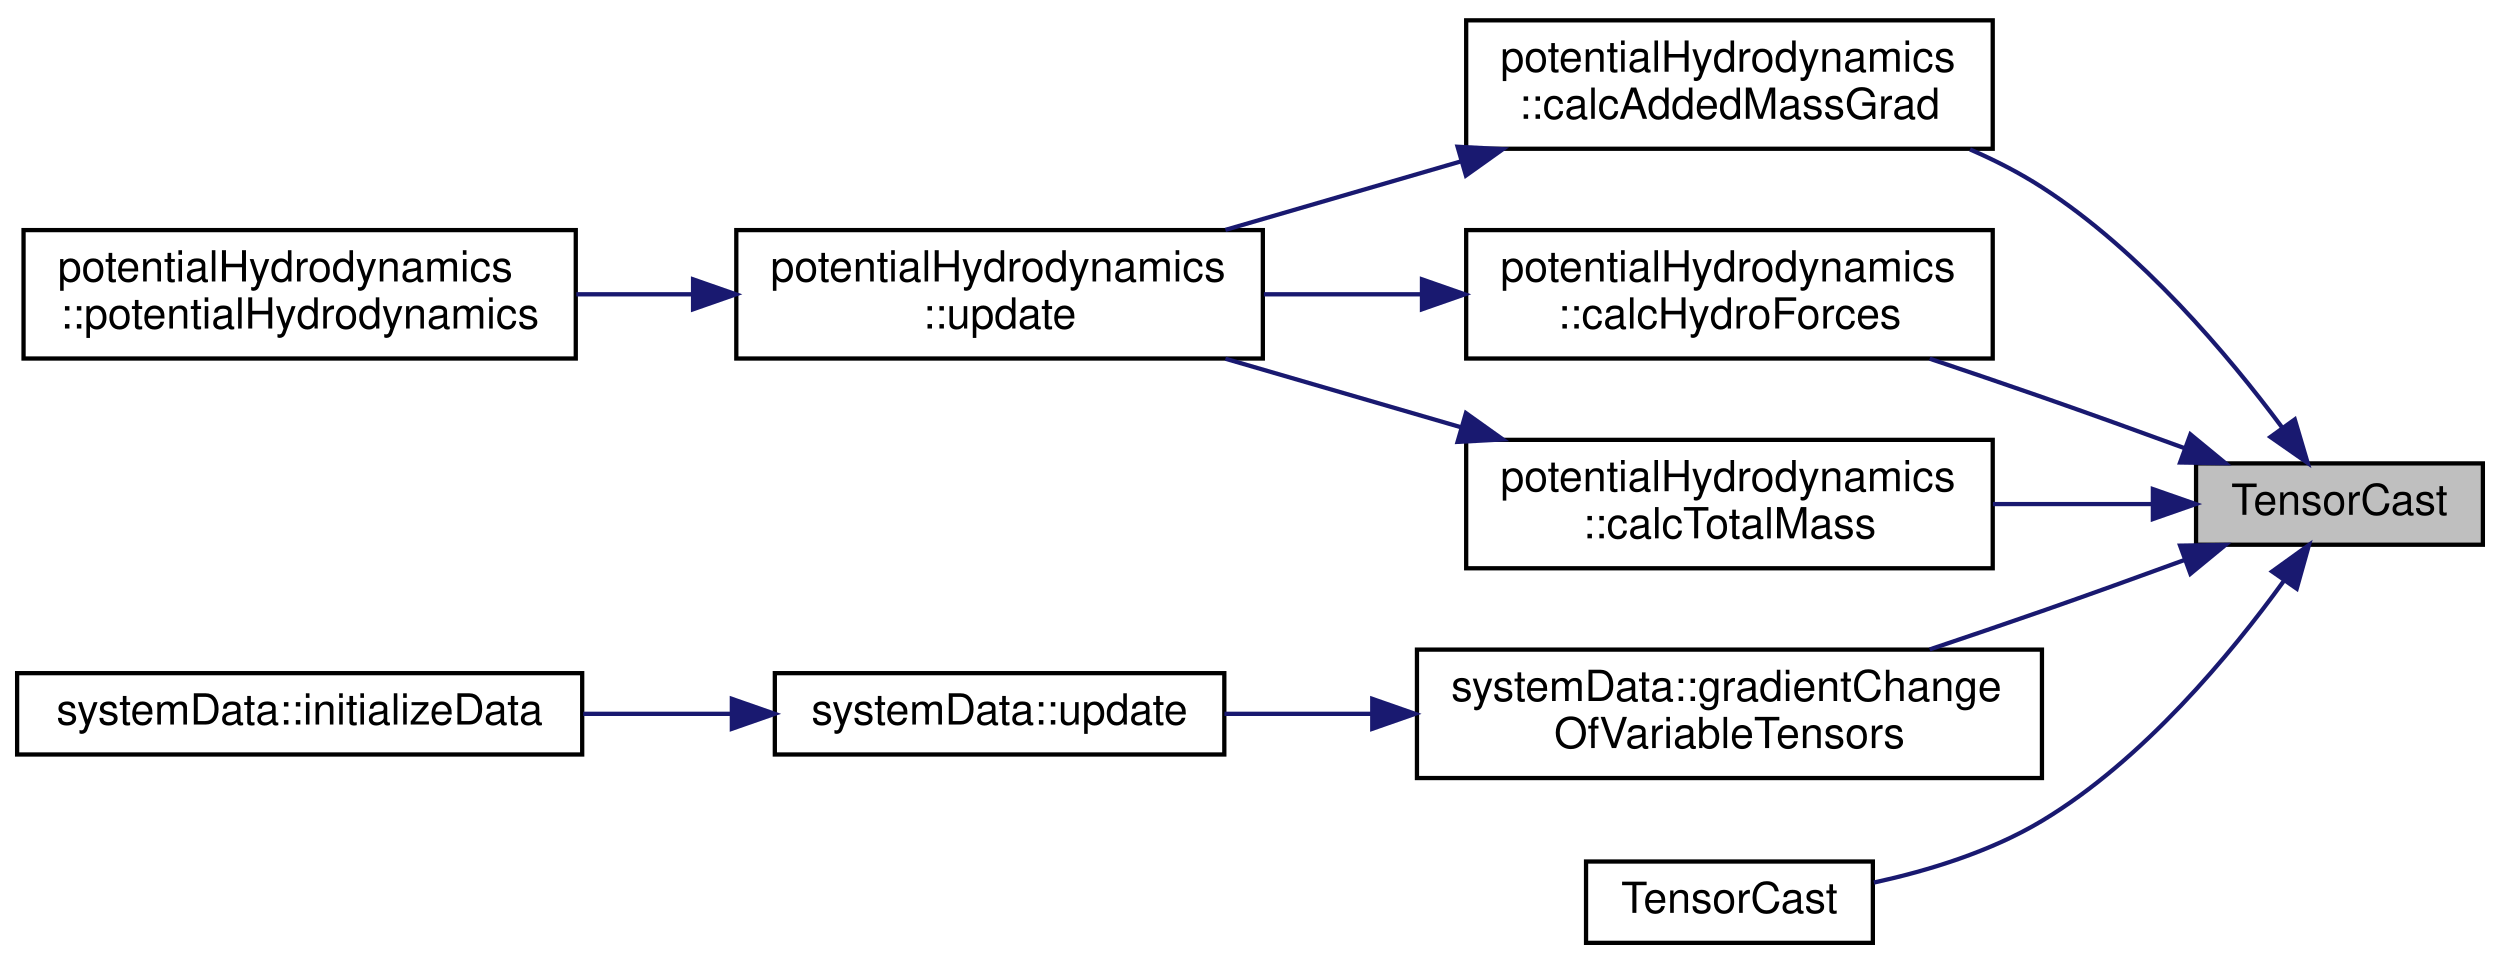
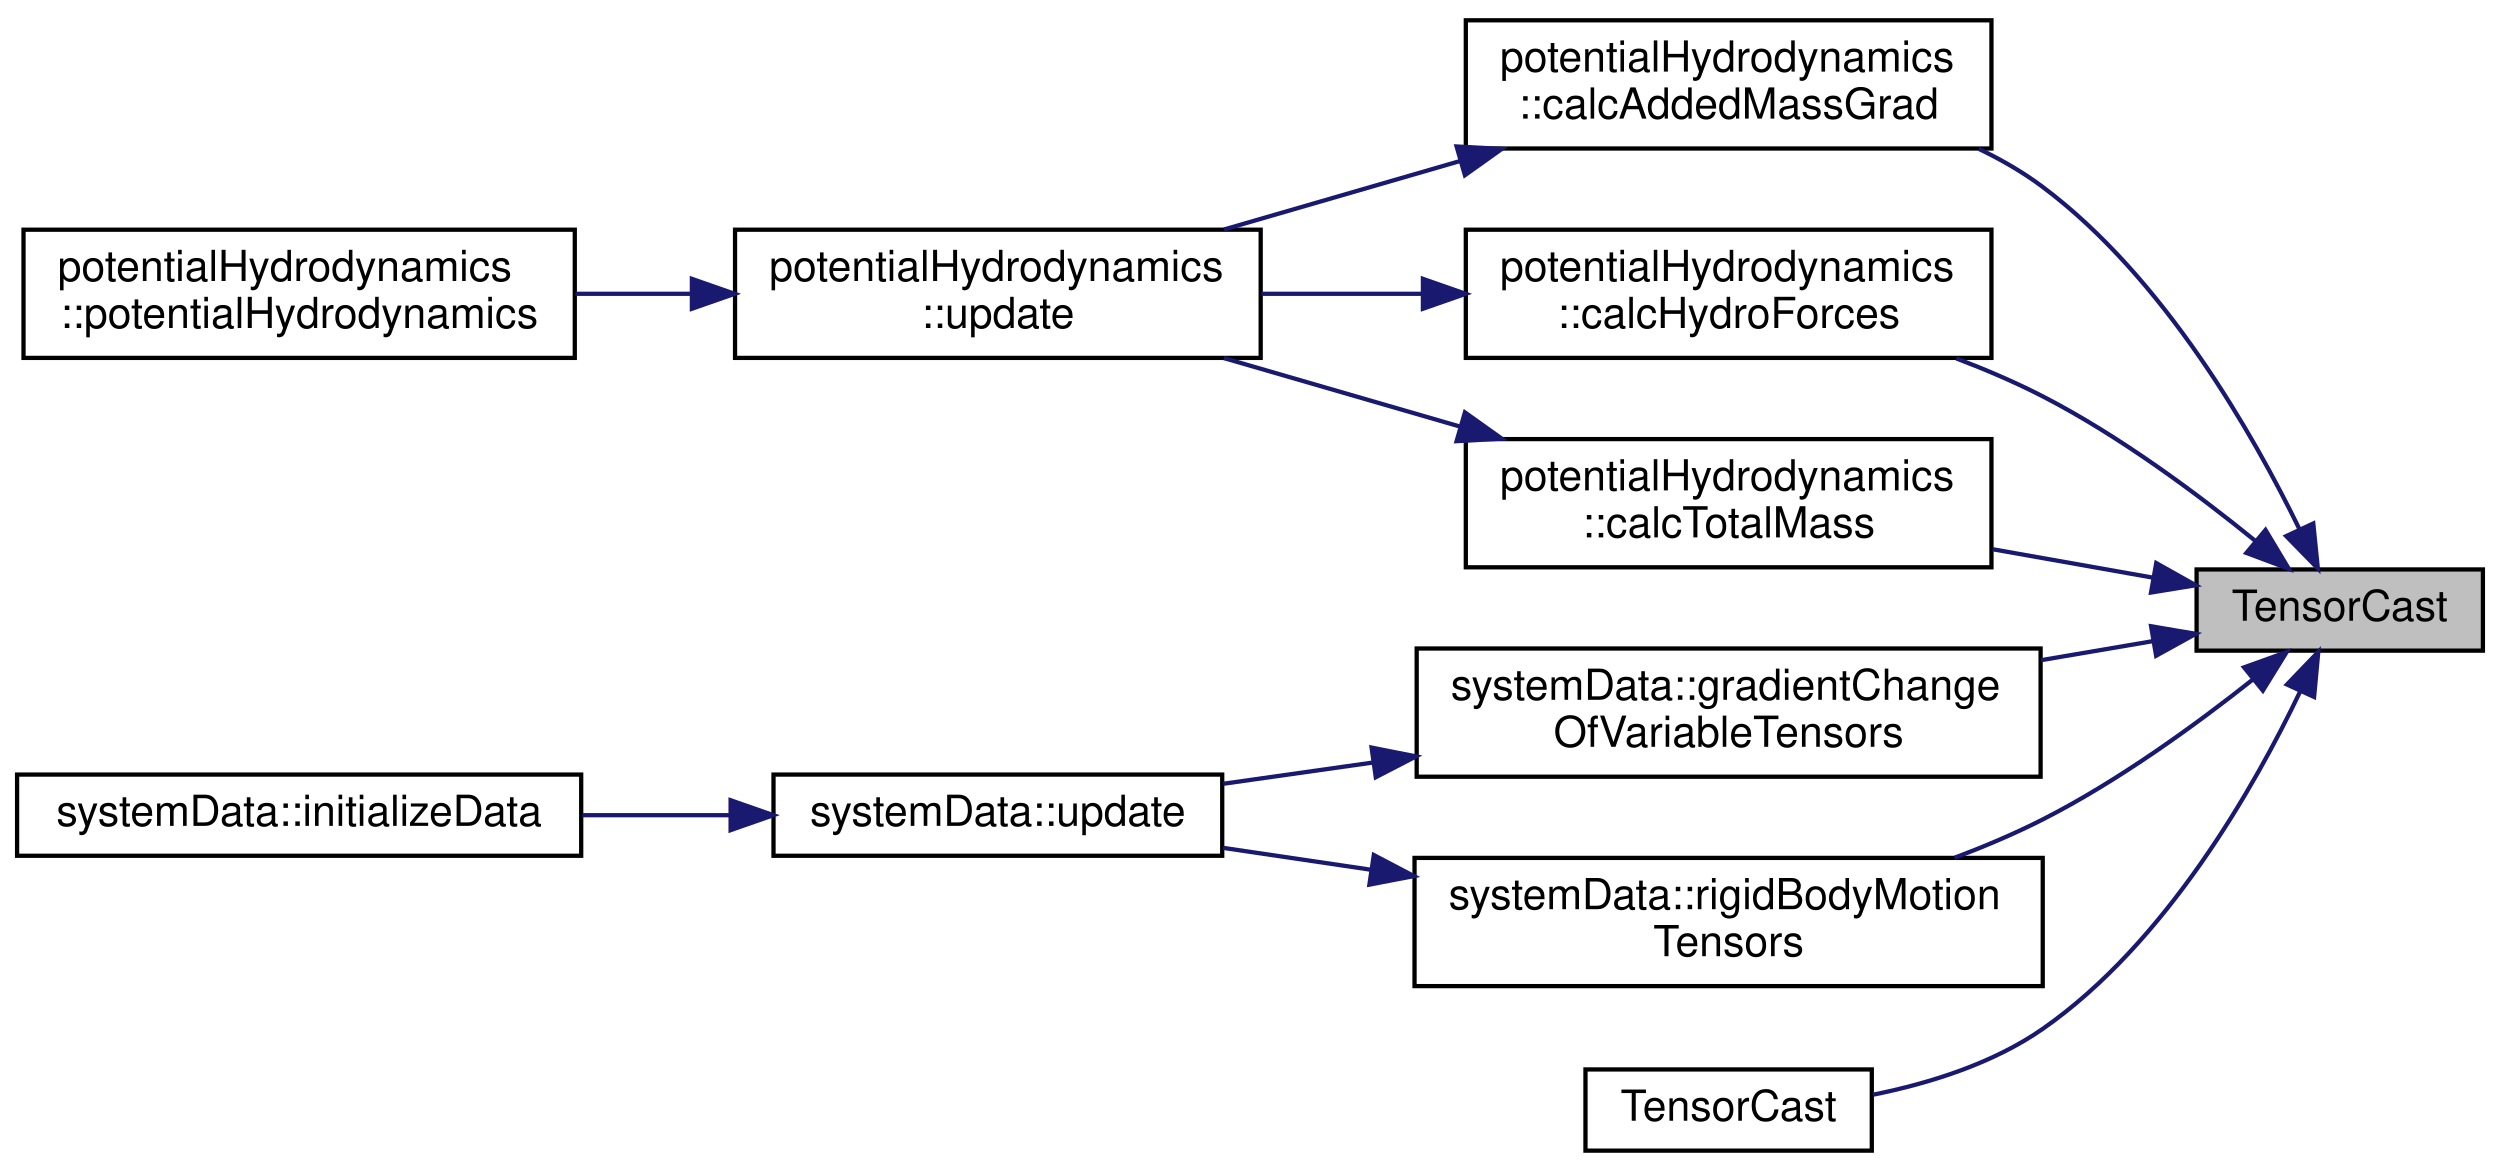
- <svg xmlns="http://www.w3.org/2000/svg" xmlns:xlink="http://www.w3.org/1999/xlink" width="584pt" height="225pt" viewBox="0.00 0.00 584.00 224.50">
-   <g id="graph0" class="graph" transform="scale(1 1) rotate(0) translate(4 220.5)">
+ <svg xmlns="http://www.w3.org/2000/svg" xmlns:xlink="http://www.w3.org/1999/xlink" width="585pt" height="274pt" viewBox="0.00 0.00 585.00 273.50">
+   <g id="graph0" class="graph" transform="scale(1 1) rotate(0) translate(4 269.5)">
    <g id="node1" class="node">
      <g id="a_node1">
        <a xlink:title="Convert Eigen::Matrix --&gt; Eigen::Tensor.">
-           <polygon fill="#bfbfbf" stroke="black" points="509,-93.5 509,-112.5 576,-112.5 576,-93.5 509,-93.5" />
-           <text text-anchor="middle" x="542.5" y="-100.5" font-family="Helvetica,sans-Serif" font-size="10.00">TensorCast</text>
+           <polygon fill="#bfbfbf" stroke="black" points="510,-117.5 510,-136.5 577,-136.5 577,-117.5 510,-117.5" />
+           <text text-anchor="middle" x="543.5" y="-124.5" font-family="Helvetica,sans-Serif" font-size="10.00">TensorCast</text>
        </a>
      </g>
    </g>
    <g id="node2" class="node">
      <g id="a_node2">
        <a xlink:href="classpotentialHydrodynamics.html#ae78694d22e337a95daabdd0820a8be28" target="_top" xlink:title="Calculates m_M_added">
-           <polygon fill="none" stroke="black" points="338.5,-186 338.5,-216 461.5,-216 461.5,-186 338.5,-186" />
-           <text text-anchor="start" x="346.5" y="-204" font-family="Helvetica,sans-Serif" font-size="10.00">potentialHydrodynamics</text>
-           <text text-anchor="middle" x="400" y="-193" font-family="Helvetica,sans-Serif" font-size="10.00">::calcAddedMassGrad</text>
+           <polygon fill="none" stroke="black" points="339,-235 339,-265 462,-265 462,-235 339,-235" />
+           <text text-anchor="start" x="347" y="-253" font-family="Helvetica,sans-Serif" font-size="10.00">potentialHydrodynamics</text>
+           <text text-anchor="middle" x="400.5" y="-242" font-family="Helvetica,sans-Serif" font-size="10.00">::calcAddedMassGrad</text>
        </a>
      </g>
    </g>
    <g id="edge1" class="edge">
-       <path fill="none" stroke="midnightblue" d="M529.04,-120.98C516.61,-137.66 496.09,-162.11 473,-177 467.8,-180.36 462.08,-183.29 456.2,-185.84" />
-       <polygon fill="midnightblue" stroke="midnightblue" points="532.06,-122.77 535.07,-112.61 526.38,-118.67 532.06,-122.77" />
+       <path fill="none" stroke="midnightblue" d="M534.13,-145.81C523.31,-168.05 502.44,-204.71 474,-226 469.44,-229.42 464.36,-232.36 459.07,-234.9" />
+       <polygon fill="midnightblue" stroke="midnightblue" points="537.31,-147.26 538.38,-136.72 530.97,-144.3 537.31,-147.26" />
    </g>
    <g id="node5" class="node">
      <g id="a_node5">
        <a xlink:href="classpotentialHydrodynamics.html#a89622611b037fc10f3aacdf990c4a9f5" target="_top" xlink:title="Calculates m_F_hydro and m_F_hydroNoInertia">
-           <polygon fill="none" stroke="black" points="338.5,-137 338.5,-167 461.5,-167 461.5,-137 338.5,-137" />
-           <text text-anchor="start" x="346.5" y="-155" font-family="Helvetica,sans-Serif" font-size="10.00">potentialHydrodynamics</text>
-           <text text-anchor="middle" x="400" y="-144" font-family="Helvetica,sans-Serif" font-size="10.00">::calcHydroForces</text>
+           <polygon fill="none" stroke="black" points="339,-186 339,-216 462,-216 462,-186 339,-186" />
+           <text text-anchor="start" x="347" y="-204" font-family="Helvetica,sans-Serif" font-size="10.00">potentialHydrodynamics</text>
+           <text text-anchor="middle" x="400.5" y="-193" font-family="Helvetica,sans-Serif" font-size="10.00">::calcHydroForces</text>
        </a>
      </g>
    </g>
    <g id="edge4" class="edge">
-       <path fill="none" stroke="midnightblue" d="M506.41,-116.02C495.7,-119.94 483.89,-124.2 473,-128 464.54,-130.95 455.5,-134.03 446.77,-136.96" />
-       <polygon fill="midnightblue" stroke="midnightblue" points="507.68,-119.28 515.86,-112.55 505.27,-112.71 507.68,-119.28" />
+       <path fill="none" stroke="midnightblue" d="M523.72,-143.2C510.51,-153.94 492.04,-167.72 474,-177 467.63,-180.28 460.73,-183.24 453.79,-185.87" />
+       <polygon fill="midnightblue" stroke="midnightblue" points="526.13,-145.74 531.58,-136.65 521.65,-140.36 526.13,-145.74" />
    </g>
    <g id="node6" class="node">
      <g id="a_node6">
        <a xlink:href="classpotentialHydrodynamics.html#a4ebdc0aa027f2a9e4f1f34bf781dffe9" target="_top" xlink:title="Calculates m_M_added">
-           <polygon fill="none" stroke="black" points="338.5,-88 338.5,-118 461.5,-118 461.5,-88 338.5,-88" />
-           <text text-anchor="start" x="346.5" y="-106" font-family="Helvetica,sans-Serif" font-size="10.00">potentialHydrodynamics</text>
-           <text text-anchor="middle" x="400" y="-95" font-family="Helvetica,sans-Serif" font-size="10.00">::calcTotalMass</text>
+           <polygon fill="none" stroke="black" points="339,-137 339,-167 462,-167 462,-137 339,-137" />
+           <text text-anchor="start" x="347" y="-155" font-family="Helvetica,sans-Serif" font-size="10.00">potentialHydrodynamics</text>
+           <text text-anchor="middle" x="400.5" y="-144" font-family="Helvetica,sans-Serif" font-size="10.00">::calcTotalMass</text>
        </a>
      </g>
    </g>
    <g id="edge6" class="edge">
-       <path fill="none" stroke="midnightblue" d="M498.57,-103C486.89,-103 474.01,-103 461.55,-103" />
-       <polygon fill="midnightblue" stroke="midnightblue" points="498.91,-106.5 508.91,-103 498.91,-99.5 498.91,-106.5" />
+       <path fill="none" stroke="midnightblue" d="M499.77,-134.58C487.96,-136.67 474.9,-138.99 462.27,-141.23" />
+       <polygon fill="midnightblue" stroke="midnightblue" points="500.56,-137.99 509.8,-132.8 499.34,-131.1 500.56,-137.99" />
    </g>
    <g id="node7" class="node">
      <g id="a_node7">
        <a xlink:href="classsystemData.html#a3c41026c4b66d4f6e6e22a6398c6ced8" target="_top" xlink:title=" ">
-           <polygon fill="none" stroke="black" points="327,-39 327,-69 473,-69 473,-39 327,-39" />
-           <text text-anchor="start" x="335" y="-57" font-family="Helvetica,sans-Serif" font-size="10.00">systemData::gradientChange</text>
-           <text text-anchor="middle" x="400" y="-46" font-family="Helvetica,sans-Serif" font-size="10.00">OfVariableTensors</text>
+           <polygon fill="none" stroke="black" points="327.5,-88 327.5,-118 473.5,-118 473.5,-88 327.5,-88" />
+           <text text-anchor="start" x="335.5" y="-106" font-family="Helvetica,sans-Serif" font-size="10.00">systemData::gradientChange</text>
+           <text text-anchor="middle" x="400.5" y="-95" font-family="Helvetica,sans-Serif" font-size="10.00">OfVariableTensors</text>
        </a>
      </g>
    </g>
    <g id="edge8" class="edge">
-       <path fill="none" stroke="midnightblue" d="M506.41,-89.98C495.7,-86.06 483.89,-81.8 473,-78 464.54,-75.05 455.5,-71.97 446.77,-69.04" />
-       <polygon fill="midnightblue" stroke="midnightblue" points="505.27,-93.29 515.86,-93.45 507.68,-86.72 505.27,-93.29" />
+       <path fill="none" stroke="midnightblue" d="M499.68,-119.71C491.4,-118.3 482.52,-116.79 473.6,-115.27" />
+       <polygon fill="midnightblue" stroke="midnightblue" points="499.35,-123.21 509.8,-121.43 500.53,-116.31 499.35,-123.21" />
    </g>
    <g id="node10" class="node">
      <g id="a_node10">
-         <a xlink:href="helper__eigenTensorConversion_8hpp.html#a1c806578084d178c05d1660894693538" target="_top" xlink:title=" ">
-           <polygon fill="none" stroke="black" points="366.5,-0.5 366.5,-19.5 433.5,-19.5 433.5,-0.5 366.5,-0.5" />
-           <text text-anchor="middle" x="400" y="-7.5" font-family="Helvetica,sans-Serif" font-size="10.00">TensorCast</text>
+         <a xlink:href="classsystemData.html#a05afc9e7e7423d88def51ec43ab91a33" target="_top" xlink:title=" ">
+           <polygon fill="none" stroke="black" points="327,-39 327,-69 474,-69 474,-39 327,-39" />
+           <text text-anchor="start" x="335" y="-57" font-family="Helvetica,sans-Serif" font-size="10.00">systemData::rigidBodyMotion</text>
+           <text text-anchor="middle" x="400.5" y="-46" font-family="Helvetica,sans-Serif" font-size="10.00">Tensors</text>
        </a>
      </g>
    </g>
    <g id="edge11" class="edge">
-       <path fill="none" stroke="midnightblue" d="M529.44,-84.96C517.19,-68.03 496.68,-43.22 473,-29 461.14,-21.88 446.62,-17.39 433.73,-14.58" />
-       <polygon fill="midnightblue" stroke="midnightblue" points="526.77,-87.25 535.37,-93.44 532.51,-83.24 526.77,-87.25" />
+       <path fill="none" stroke="midnightblue" d="M523.19,-110.77C510,-100.31 491.75,-87.02 474,-78 467.5,-74.7 460.45,-71.7 453.38,-69.04" />
+       <polygon fill="midnightblue" stroke="midnightblue" points="521.11,-113.59 531.08,-117.17 525.51,-108.15 521.11,-113.59" />
+     </g>
+     <g id="node11" class="node">
+       <g id="a_node11">
+         <a xlink:href="helper__eigenTensorConversion_8hpp.html#a1c806578084d178c05d1660894693538" target="_top" xlink:title=" ">
+           <polygon fill="none" stroke="black" points="367,-0.5 367,-19.5 434,-19.5 434,-0.5 367,-0.5" />
+           <text text-anchor="middle" x="400.5" y="-7.5" font-family="Helvetica,sans-Serif" font-size="10.00">TensorCast</text>
+         </a>
+       </g>
+     </g>
+     <g id="edge13" class="edge">
+       <path fill="none" stroke="midnightblue" d="M534.3,-108.07C523.65,-85.76 502.95,-49.17 474,-29 462.36,-20.89 447.49,-16.24 434.25,-13.58" />
+       <polygon fill="midnightblue" stroke="midnightblue" points="531.14,-109.57 538.48,-117.21 537.5,-106.66 531.14,-109.57" />
    </g>
    <g id="node3" class="node">
      <g id="a_node3">
        <a xlink:href="classpotentialHydrodynamics.html#aa9cd1bea38a16754f58110f1e190fb71" target="_top" xlink:title="Updates all hydrodynamic quantities at current configuration (data from systemData)">
-           <polygon fill="none" stroke="black" points="168,-137 168,-167 291,-167 291,-137 168,-137" />
-           <text text-anchor="start" x="176" y="-155" font-family="Helvetica,sans-Serif" font-size="10.00">potentialHydrodynamics</text>
-           <text text-anchor="middle" x="229.5" y="-144" font-family="Helvetica,sans-Serif" font-size="10.00">::update</text>
+           <polygon fill="none" stroke="black" points="168,-186 168,-216 291,-216 291,-186 168,-186" />
+           <text text-anchor="start" x="176" y="-204" font-family="Helvetica,sans-Serif" font-size="10.00">potentialHydrodynamics</text>
+           <text text-anchor="middle" x="229.5" y="-193" font-family="Helvetica,sans-Serif" font-size="10.00">::update</text>
        </a>
      </g>
    </g>
    <g id="edge2" class="edge">
-       <path fill="none" stroke="midnightblue" d="M337.47,-183.11C319.34,-177.84 299.7,-172.12 282.26,-167.05" />
-       <polygon fill="midnightblue" stroke="midnightblue" points="336.49,-186.47 347.07,-185.9 338.44,-179.75 336.49,-186.47" />
+       <path fill="none" stroke="midnightblue" d="M337.78,-232.11C319.61,-226.84 299.91,-221.12 282.41,-216.05" />
+       <polygon fill="midnightblue" stroke="midnightblue" points="336.84,-235.48 347.42,-234.9 338.79,-228.75 336.84,-235.48" />
    </g>
    <g id="node4" class="node">
      <g id="a_node4">
        <a xlink:href="classpotentialHydrodynamics.html#ae93f12dc4a892a191d52bf4754d4d99c" target="_top" xlink:title="Construct a new potential hydrodynamics object.">
-           <polygon fill="none" stroke="black" points="1.5,-137 1.5,-167 130.5,-167 130.5,-137 1.5,-137" />
-           <text text-anchor="start" x="9.5" y="-155" font-family="Helvetica,sans-Serif" font-size="10.00">potentialHydrodynamics</text>
-           <text text-anchor="middle" x="66" y="-144" font-family="Helvetica,sans-Serif" font-size="10.00">::potentialHydrodynamics</text>
+           <polygon fill="none" stroke="black" points="1.5,-186 1.5,-216 130.5,-216 130.5,-186 1.5,-186" />
+           <text text-anchor="start" x="9.5" y="-204" font-family="Helvetica,sans-Serif" font-size="10.00">potentialHydrodynamics</text>
+           <text text-anchor="middle" x="66" y="-193" font-family="Helvetica,sans-Serif" font-size="10.00">::potentialHydrodynamics</text>
        </a>
      </g>
    </g>
    <g id="edge3" class="edge">
-       <path fill="none" stroke="midnightblue" d="M157.8,-152C148.76,-152 139.55,-152 130.63,-152" />
-       <polygon fill="midnightblue" stroke="midnightblue" points="157.9,-155.5 167.9,-152 157.9,-148.5 157.9,-155.5" />
+       <path fill="none" stroke="midnightblue" d="M157.8,-201C148.76,-201 139.55,-201 130.63,-201" />
+       <polygon fill="midnightblue" stroke="midnightblue" points="157.9,-204.5 167.9,-201 157.9,-197.5 157.9,-204.5" />
    </g>
    <g id="edge5" class="edge">
-       <path fill="none" stroke="midnightblue" d="M328.01,-152C315.78,-152 303.17,-152 291.24,-152" />
-       <polygon fill="midnightblue" stroke="midnightblue" points="328.17,-155.5 338.17,-152 328.17,-148.5 328.17,-155.5" />
+       <path fill="none" stroke="midnightblue" d="M328.63,-201C316.18,-201 303.32,-201 291.18,-201" />
+       <polygon fill="midnightblue" stroke="midnightblue" points="328.96,-204.5 338.96,-201 328.96,-197.5 328.96,-204.5" />
    </g>
    <g id="edge7" class="edge">
-       <path fill="none" stroke="midnightblue" d="M337.47,-120.89C319.34,-126.16 299.7,-131.88 282.26,-136.95" />
-       <polygon fill="midnightblue" stroke="midnightblue" points="338.44,-124.25 347.07,-118.1 336.49,-117.53 338.44,-124.25" />
+       <path fill="none" stroke="midnightblue" d="M337.78,-169.89C319.61,-175.16 299.91,-180.88 282.41,-185.95" />
+       <polygon fill="midnightblue" stroke="midnightblue" points="338.79,-173.25 347.42,-167.1 336.84,-166.52 338.79,-173.25" />
    </g>
    <g id="node8" class="node">
      <g id="a_node8">
        <a xlink:href="classsystemData.html#abe08e8ef40710f40f585342d24076085" target="_top" xlink:title="Updates all relevant rigid body motion tensors, respective gradients, and kinematic/Udwadia constrain...">
-           <polygon fill="none" stroke="black" points="177,-44.5 177,-63.5 282,-63.5 282,-44.5 177,-44.5" />
-           <text text-anchor="middle" x="229.5" y="-51.5" font-family="Helvetica,sans-Serif" font-size="10.00">systemData::update</text>
+           <polygon fill="none" stroke="black" points="177,-69.5 177,-88.5 282,-88.5 282,-69.5 177,-69.5" />
+           <text text-anchor="middle" x="229.5" y="-76.5" font-family="Helvetica,sans-Serif" font-size="10.00">systemData::update</text>
        </a>
      </g>
    </g>
    <g id="edge9" class="edge">
-       <path fill="none" stroke="midnightblue" d="M316.32,-54C304.63,-54 292.9,-54 282.03,-54" />
-       <polygon fill="midnightblue" stroke="midnightblue" points="316.56,-57.5 326.56,-54 316.56,-50.5 316.56,-57.5" />
+       <path fill="none" stroke="midnightblue" d="M317.33,-91.33C305.38,-89.63 293.36,-87.93 282.24,-86.35" />
+       <polygon fill="midnightblue" stroke="midnightblue" points="316.95,-94.81 327.34,-92.75 317.93,-87.88 316.95,-94.81" />
    </g>
    <g id="node9" class="node">
      <g id="a_node9">
        <a xlink:href="classsystemData.html#ad2ba3455704ef6cec1aac76a417e91e9" target="_top" xlink:title="Function loads data from GSD file using GSDUtil class.">
-           <polygon fill="none" stroke="black" points="0,-44.5 0,-63.5 132,-63.5 132,-44.5 0,-44.5" />
-           <text text-anchor="middle" x="66" y="-51.5" font-family="Helvetica,sans-Serif" font-size="10.00">systemData::initializeData</text>
+           <polygon fill="none" stroke="black" points="0,-69.5 0,-88.5 132,-88.5 132,-69.5 0,-69.5" />
+           <text text-anchor="middle" x="66" y="-76.5" font-family="Helvetica,sans-Serif" font-size="10.00">systemData::initializeData</text>
        </a>
      </g>
    </g>
    <g id="edge10" class="edge">
-       <path fill="none" stroke="midnightblue" d="M166.76,-54C155.46,-54 143.64,-54 132.25,-54" />
-       <polygon fill="midnightblue" stroke="midnightblue" points="166.96,-57.5 176.96,-54 166.96,-50.5 166.96,-57.5" />
+       <path fill="none" stroke="midnightblue" d="M166.76,-79C155.46,-79 143.64,-79 132.25,-79" />
+       <polygon fill="midnightblue" stroke="midnightblue" points="166.96,-82.5 176.96,-79 166.96,-75.5 166.96,-82.5" />
+     </g>
+     <g id="edge12" class="edge">
+       <path fill="none" stroke="midnightblue" d="M316.93,-66.21C305.09,-67.97 293.19,-69.73 282.18,-71.35" />
+       <polygon fill="midnightblue" stroke="midnightblue" points="317.47,-69.67 326.85,-64.75 316.44,-62.75 317.47,-69.67" />
    </g>
  </g>
</svg>
